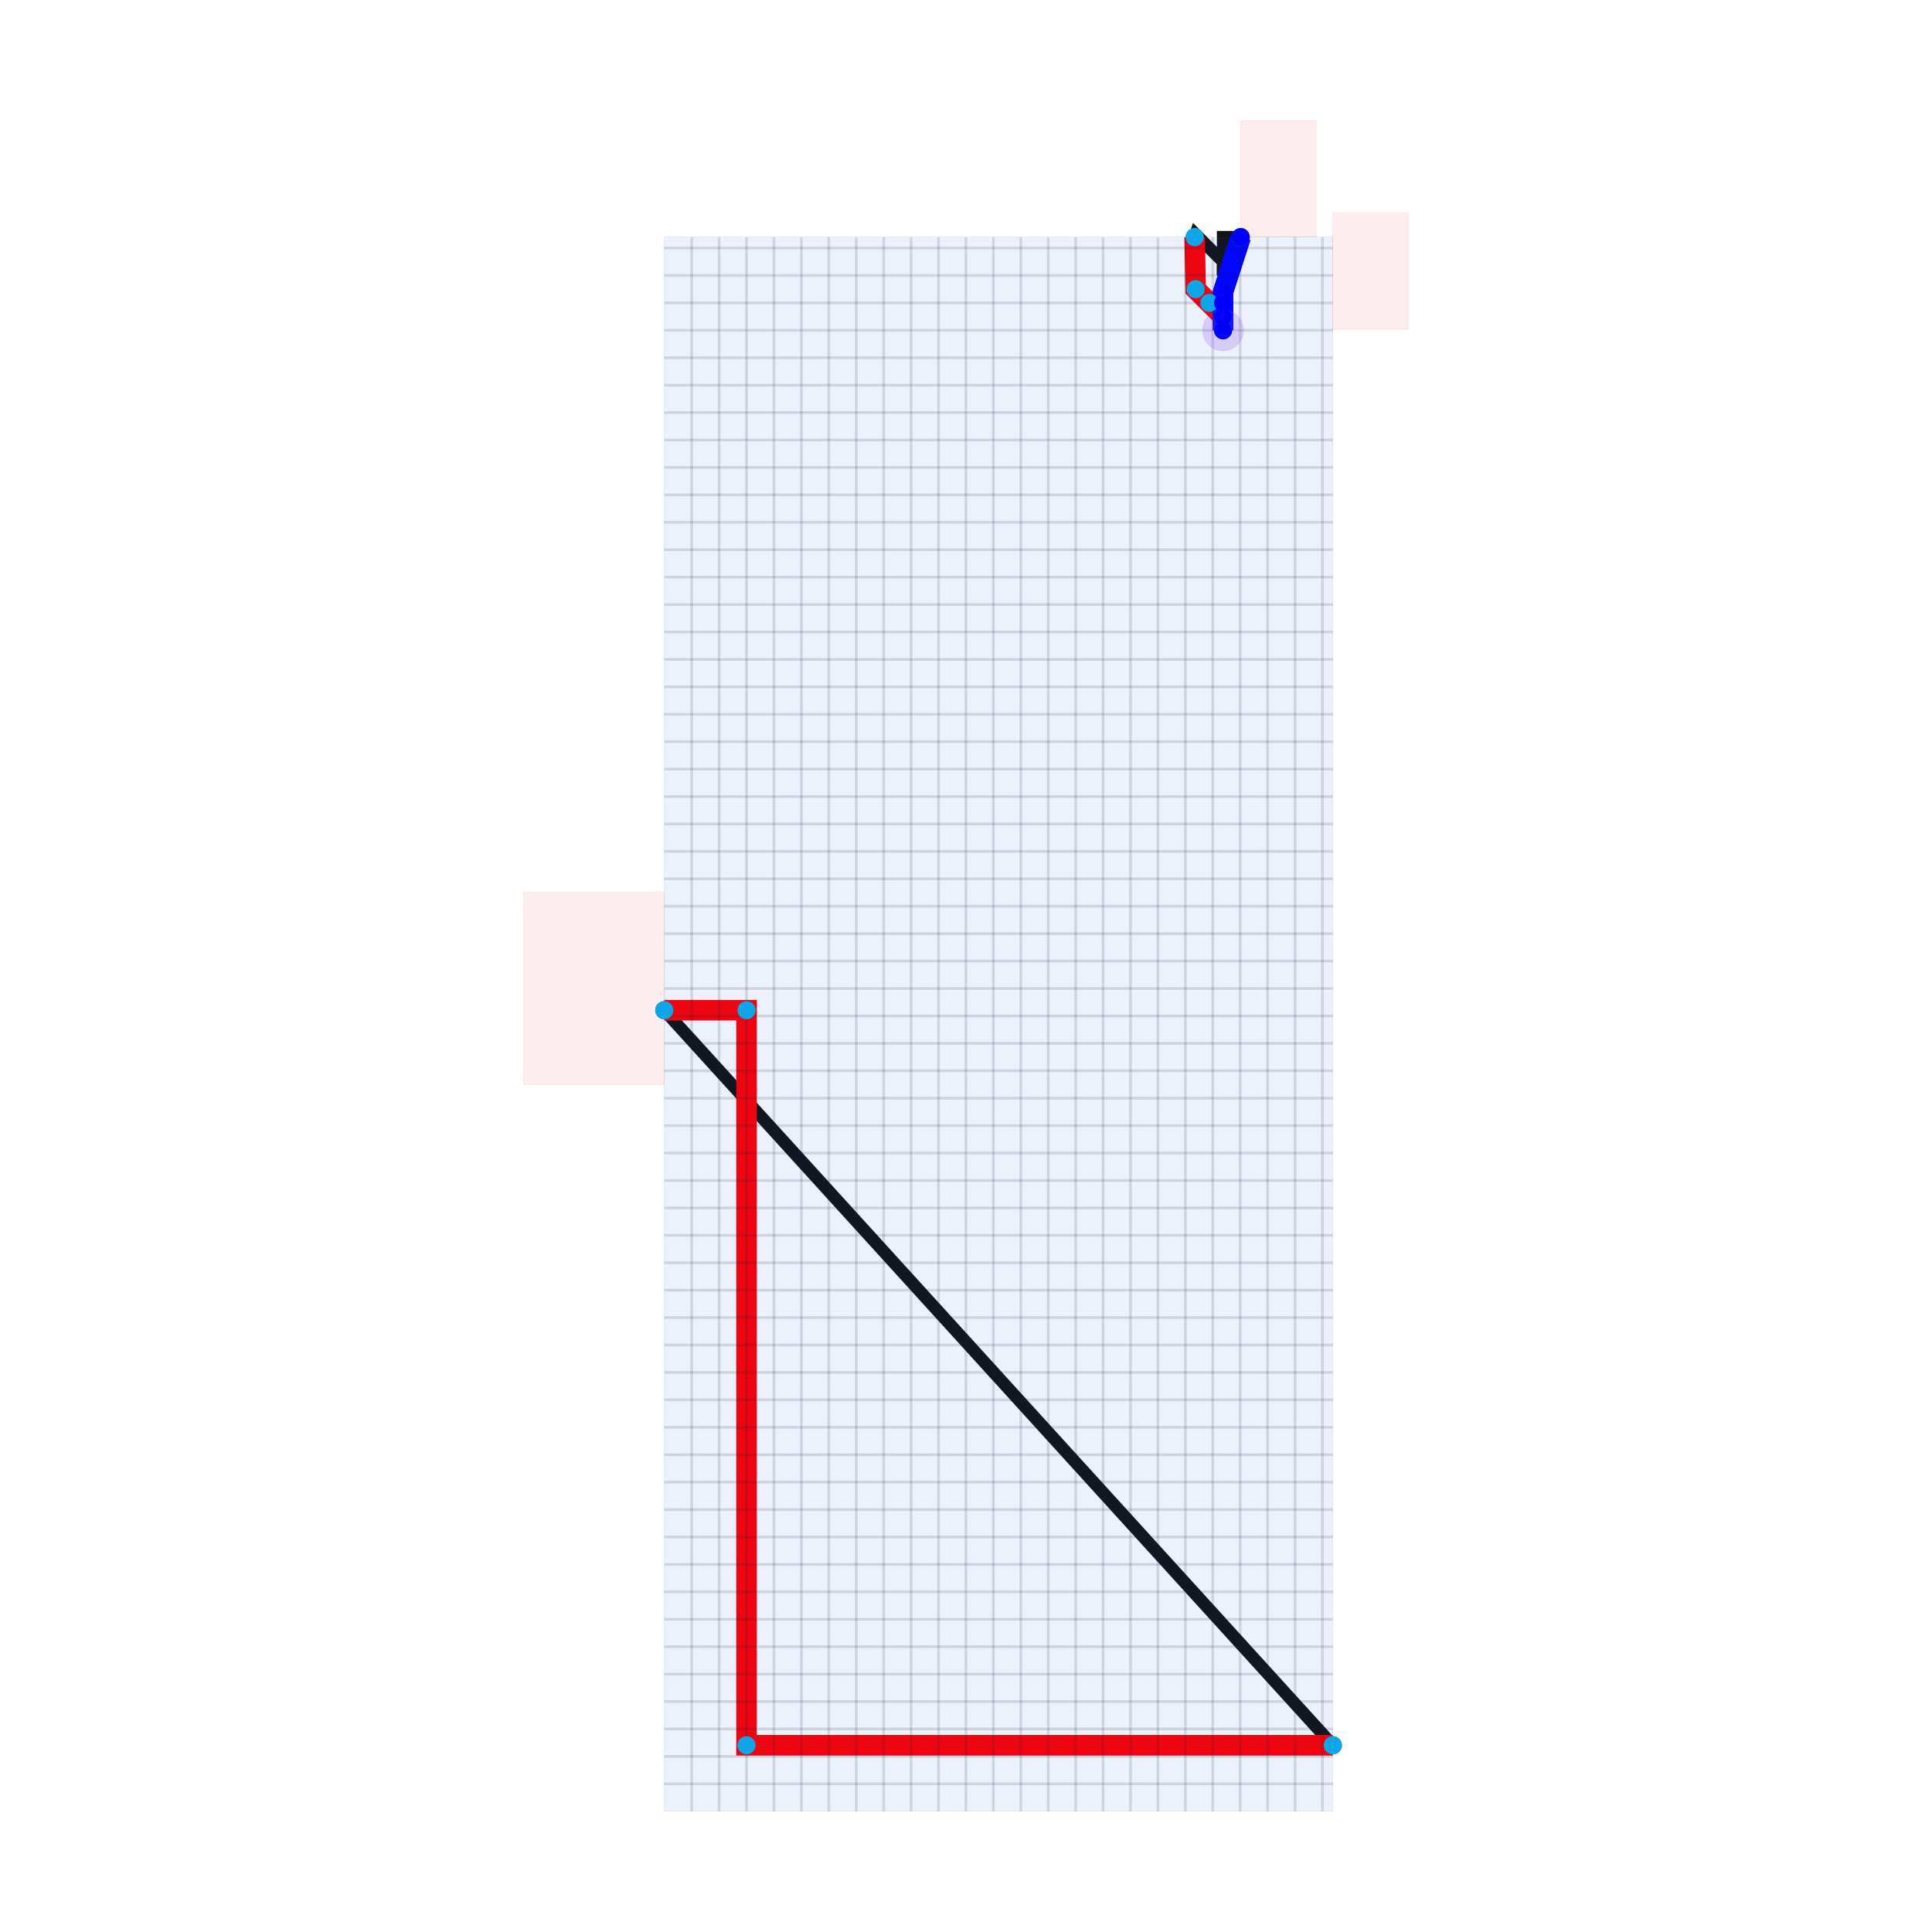
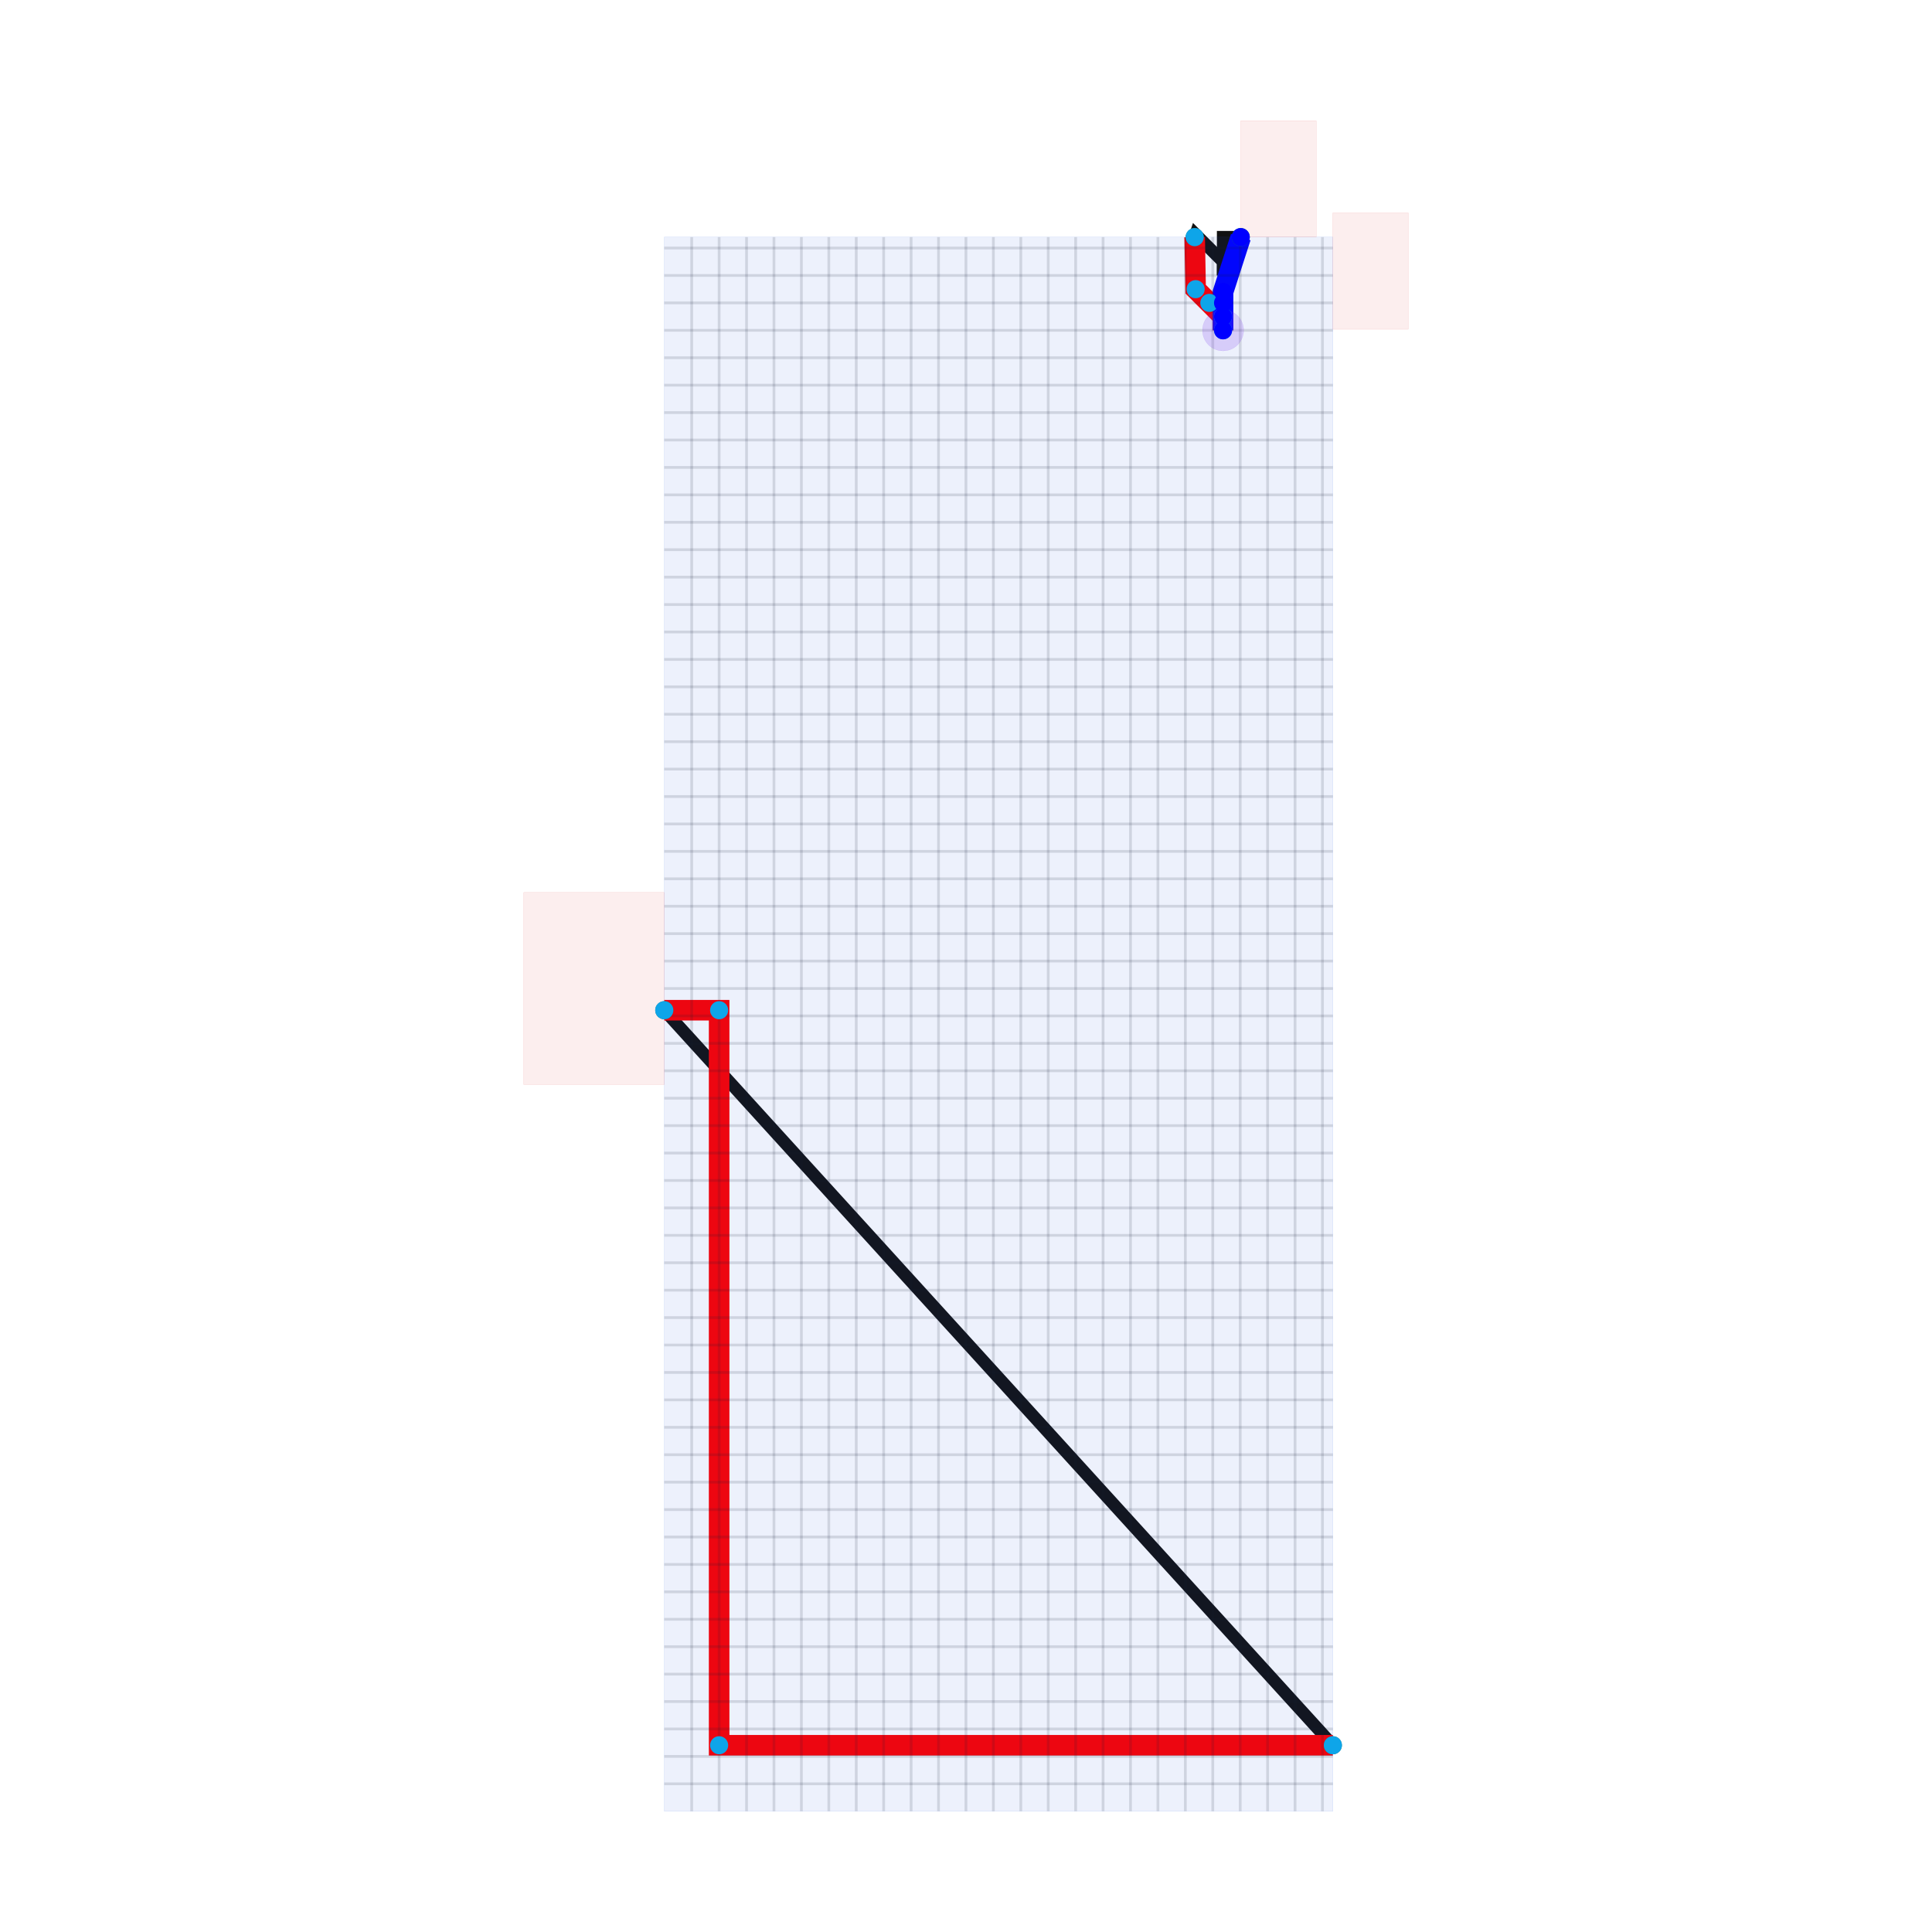
<svg xmlns="http://www.w3.org/2000/svg" width="640" height="640" viewBox="0 0 640 640">
  <rect width="100%" height="100%" fill="white" />
  <g>
    <polyline data-points="-15.706891231902759,-13.520279579551076 -15.700000000000001,-13.5 -15.600000000000001,-13.6 -15.500000000000002,-13.7 -15.500000000000002,-13.799999999999999" data-type="line" data-label="original:source_net_9_mst1" points="395.756,78.544 396.069,77.622 400.611,82.165 405.154,86.707 405.154,91.25" fill="none" stroke="#111111" stroke-width="4.088" />
  </g>
  <g>
    <polyline data-points="-15.500000000000002,-13.799999999999999 -15.500000000000002,-13.799999999999999 -15.500000000000002,-13.7 -15.500000000000002,-13.6 -15.500000000000002,-13.520279579551074 -15.371015510839149,-13.520279579551076" data-type="line" data-label="original:source_net_9_mst1" points="405.154,91.25 405.154,91.25 405.154,86.707 405.154,82.165 405.154,78.544 411.013,78.544" fill="none" stroke="#111111" stroke-width="4.088" />
  </g>
  <g>
    <polyline data-points="-19.575,-19.15833333333333 -14.69926406871193,-24.51875" data-type="line" data-label="original:source_net_9_mst0" points="220.05,334.647 441.526,578.14" fill="none" stroke="#111111" stroke-width="4.088" />
  </g>
  <g>
    <polyline data-points="-15.706891231902759,-13.520279579551076 -15.700000000000001,-13.9 -15.600000000000001,-14 -15.500000000000002,-14.1 -15.500000000000002,-14.2" data-type="line" data-label="source_net_9_mst1" points="395.756,78.544 396.069,95.792 400.611,100.335 405.154,104.877 405.154,109.419" fill="none" stroke="#FF0000" stroke-width="6.814" />
  </g>
  <g>
    <polyline data-points="-15.500000000000002,-14.2 -15.500000000000002,-14.2 -15.500000000000002,-14.1 -15.500000000000002,-14 -15.500000000000002,-13.920279579551075 -15.371015510839149,-13.520279579551076" data-type="line" data-label="source_net_9_mst1" points="405.154,109.419 405.154,109.419 405.154,104.877 405.154,100.335 405.154,96.713 411.013,78.544" fill="none" stroke="#0000FF" stroke-width="6.814" />
  </g>
  <g>
-     <polyline data-points="-19.575,-19.15833333333333 -18.975,-19.15833333333333 -18.975,-24.51875 -14.69926406871193,-24.51875" data-type="line" data-label="source_net_9_mst0" points="220.05,334.647 247.305,334.647 247.305,578.14 441.526,578.14" fill="none" stroke="#FF0000" stroke-width="6.814" />
+     <polyline data-points="-19.575,-19.15833333333333 -19.175,-19.15833333333333 -19.175,-24.51875 -14.69926406871193,-24.51875" data-type="line" data-label="source_net_9_mst0" points="220.05,334.647 238.22,334.647 238.22,578.14 441.526,578.14" fill="none" stroke="#FF0000" stroke-width="6.814" />
  </g>
  <g>
    <polyline data-points="-19.375,-25 -19.375,-13.520279579551074" data-type="line" data-label="grid:v" points="229.135,600 229.135,78.544" fill="none" stroke="rgba(15, 23, 42, 0.14)" stroke-width="0.908" />
  </g>
  <g>
    <polyline data-points="-19.175,-25 -19.175,-13.520279579551074" data-type="line" data-label="grid:v" points="238.22,600 238.22,78.544" fill="none" stroke="rgba(15, 23, 42, 0.14)" stroke-width="0.908" />
  </g>
  <g>
    <polyline data-points="-18.975,-25 -18.975,-13.520279579551074" data-type="line" data-label="grid:v" points="247.305,600 247.305,78.544" fill="none" stroke="rgba(15, 23, 42, 0.14)" stroke-width="0.908" />
  </g>
  <g>
    <polyline data-points="-18.775000000000002,-25 -18.775000000000002,-13.520279579551074" data-type="line" data-label="grid:v" points="256.389,600 256.389,78.544" fill="none" stroke="rgba(15, 23, 42, 0.14)" stroke-width="0.908" />
  </g>
  <g>
    <polyline data-points="-18.575000000000003,-25 -18.575000000000003,-13.520279579551074" data-type="line" data-label="grid:v" points="265.474,600 265.474,78.544" fill="none" stroke="rgba(15, 23, 42, 0.14)" stroke-width="0.908" />
  </g>
  <g>
    <polyline data-points="-18.375000000000004,-25 -18.375000000000004,-13.520279579551074" data-type="line" data-label="grid:v" points="274.559,600 274.559,78.544" fill="none" stroke="rgba(15, 23, 42, 0.14)" stroke-width="0.908" />
  </g>
  <g>
    <polyline data-points="-18.175000000000004,-25 -18.175000000000004,-13.520279579551074" data-type="line" data-label="grid:v" points="283.644,600 283.644,78.544" fill="none" stroke="rgba(15, 23, 42, 0.14)" stroke-width="0.908" />
  </g>
  <g>
    <polyline data-points="-17.975000000000005,-25 -17.975000000000005,-13.520279579551074" data-type="line" data-label="grid:v" points="292.729,600 292.729,78.544" fill="none" stroke="rgba(15, 23, 42, 0.14)" stroke-width="0.908" />
  </g>
  <g>
    <polyline data-points="-17.775000000000006,-25 -17.775000000000006,-13.520279579551074" data-type="line" data-label="grid:v" points="301.814,600 301.814,78.544" fill="none" stroke="rgba(15, 23, 42, 0.14)" stroke-width="0.908" />
  </g>
  <g>
    <polyline data-points="-17.575000000000006,-25 -17.575000000000006,-13.520279579551074" data-type="line" data-label="grid:v" points="310.898,600 310.898,78.544" fill="none" stroke="rgba(15, 23, 42, 0.14)" stroke-width="0.908" />
  </g>
  <g>
    <polyline data-points="-17.375000000000007,-25 -17.375000000000007,-13.520279579551074" data-type="line" data-label="grid:v" points="319.983,600 319.983,78.544" fill="none" stroke="rgba(15, 23, 42, 0.14)" stroke-width="0.908" />
  </g>
  <g>
    <polyline data-points="-17.175000000000008,-25 -17.175000000000008,-13.520279579551074" data-type="line" data-label="grid:v" points="329.068,600 329.068,78.544" fill="none" stroke="rgba(15, 23, 42, 0.14)" stroke-width="0.908" />
  </g>
  <g>
    <polyline data-points="-16.97500000000001,-25 -16.97500000000001,-13.520279579551074" data-type="line" data-label="grid:v" points="338.153,600 338.153,78.544" fill="none" stroke="rgba(15, 23, 42, 0.14)" stroke-width="0.908" />
  </g>
  <g>
    <polyline data-points="-16.77500000000001,-25 -16.77500000000001,-13.520279579551074" data-type="line" data-label="grid:v" points="347.238,600 347.238,78.544" fill="none" stroke="rgba(15, 23, 42, 0.14)" stroke-width="0.908" />
  </g>
  <g>
    <polyline data-points="-16.57500000000001,-25 -16.57500000000001,-13.520279579551074" data-type="line" data-label="grid:v" points="356.323,600 356.323,78.544" fill="none" stroke="rgba(15, 23, 42, 0.14)" stroke-width="0.908" />
  </g>
  <g>
    <polyline data-points="-16.37500000000001,-25 -16.37500000000001,-13.520279579551074" data-type="line" data-label="grid:v" points="365.407,600 365.407,78.544" fill="none" stroke="rgba(15, 23, 42, 0.14)" stroke-width="0.908" />
  </g>
  <g>
    <polyline data-points="-16.17500000000001,-25 -16.17500000000001,-13.520279579551074" data-type="line" data-label="grid:v" points="374.492,600 374.492,78.544" fill="none" stroke="rgba(15, 23, 42, 0.14)" stroke-width="0.908" />
  </g>
  <g>
    <polyline data-points="-15.975000000000012,-25 -15.975000000000012,-13.520279579551074" data-type="line" data-label="grid:v" points="383.577,600 383.577,78.544" fill="none" stroke="rgba(15, 23, 42, 0.14)" stroke-width="0.908" />
  </g>
  <g>
    <polyline data-points="-15.775000000000013,-25 -15.775000000000013,-13.520279579551074" data-type="line" data-label="grid:v" points="392.662,600 392.662,78.544" fill="none" stroke="rgba(15, 23, 42, 0.14)" stroke-width="0.908" />
  </g>
  <g>
    <polyline data-points="-15.575000000000014,-25 -15.575000000000014,-13.520279579551074" data-type="line" data-label="grid:v" points="401.747,600 401.747,78.544" fill="none" stroke="rgba(15, 23, 42, 0.14)" stroke-width="0.908" />
  </g>
  <g>
    <polyline data-points="-15.375000000000014,-25 -15.375000000000014,-13.520279579551074" data-type="line" data-label="grid:v" points="410.832,600 410.832,78.544" fill="none" stroke="rgba(15, 23, 42, 0.14)" stroke-width="0.908" />
  </g>
  <g>
    <polyline data-points="-15.175000000000015,-25 -15.175000000000015,-13.520279579551074" data-type="line" data-label="grid:v" points="419.916,600 419.916,78.544" fill="none" stroke="rgba(15, 23, 42, 0.14)" stroke-width="0.908" />
  </g>
  <g>
    <polyline data-points="-14.975000000000016,-25 -14.975000000000016,-13.520279579551074" data-type="line" data-label="grid:v" points="429.001,600 429.001,78.544" fill="none" stroke="rgba(15, 23, 42, 0.14)" stroke-width="0.908" />
  </g>
  <g>
    <polyline data-points="-14.775000000000016,-25 -14.775000000000016,-13.520279579551074" data-type="line" data-label="grid:v" points="438.086,600 438.086,78.544" fill="none" stroke="rgba(15, 23, 42, 0.14)" stroke-width="0.908" />
  </g>
  <g>
    <polyline data-points="-19.575,-24.8 -14.69926406871193,-24.8" data-type="line" data-label="grid:h" points="220.05,590.915 441.526,590.915" fill="none" stroke="rgba(15, 23, 42, 0.14)" stroke-width="0.908" />
  </g>
  <g>
    <polyline data-points="-19.575,-24.6 -14.69926406871193,-24.6" data-type="line" data-label="grid:h" points="220.05,581.83 441.526,581.83" fill="none" stroke="rgba(15, 23, 42, 0.14)" stroke-width="0.908" />
  </g>
  <g>
    <polyline data-points="-19.575,-24.400000000000002 -14.69926406871193,-24.400000000000002" data-type="line" data-label="grid:h" points="220.05,572.746 441.526,572.746" fill="none" stroke="rgba(15, 23, 42, 0.14)" stroke-width="0.908" />
  </g>
  <g>
    <polyline data-points="-19.575,-24.200000000000003 -14.69926406871193,-24.200000000000003" data-type="line" data-label="grid:h" points="220.05,563.661 441.526,563.661" fill="none" stroke="rgba(15, 23, 42, 0.14)" stroke-width="0.908" />
  </g>
  <g>
    <polyline data-points="-19.575,-24.000000000000004 -14.69926406871193,-24.000000000000004" data-type="line" data-label="grid:h" points="220.05,554.576 441.526,554.576" fill="none" stroke="rgba(15, 23, 42, 0.14)" stroke-width="0.908" />
  </g>
  <g>
    <polyline data-points="-19.575,-23.800000000000004 -14.69926406871193,-23.800000000000004" data-type="line" data-label="grid:h" points="220.05,545.491 441.526,545.491" fill="none" stroke="rgba(15, 23, 42, 0.14)" stroke-width="0.908" />
  </g>
  <g>
    <polyline data-points="-19.575,-23.600000000000005 -14.69926406871193,-23.600000000000005" data-type="line" data-label="grid:h" points="220.05,536.406 441.526,536.406" fill="none" stroke="rgba(15, 23, 42, 0.14)" stroke-width="0.908" />
  </g>
  <g>
    <polyline data-points="-19.575,-23.400000000000006 -14.69926406871193,-23.400000000000006" data-type="line" data-label="grid:h" points="220.05,527.321 441.526,527.321" fill="none" stroke="rgba(15, 23, 42, 0.14)" stroke-width="0.908" />
  </g>
  <g>
    <polyline data-points="-19.575,-23.200000000000006 -14.69926406871193,-23.200000000000006" data-type="line" data-label="grid:h" points="220.05,518.237 441.526,518.237" fill="none" stroke="rgba(15, 23, 42, 0.14)" stroke-width="0.908" />
  </g>
  <g>
    <polyline data-points="-19.575,-23.000000000000007 -14.69926406871193,-23.000000000000007" data-type="line" data-label="grid:h" points="220.05,509.152 441.526,509.152" fill="none" stroke="rgba(15, 23, 42, 0.14)" stroke-width="0.908" />
  </g>
  <g>
    <polyline data-points="-19.575,-22.800000000000008 -14.69926406871193,-22.800000000000008" data-type="line" data-label="grid:h" points="220.05,500.067 441.526,500.067" fill="none" stroke="rgba(15, 23, 42, 0.14)" stroke-width="0.908" />
  </g>
  <g>
    <polyline data-points="-19.575,-22.60000000000001 -14.69926406871193,-22.60000000000001" data-type="line" data-label="grid:h" points="220.05,490.982 441.526,490.982" fill="none" stroke="rgba(15, 23, 42, 0.14)" stroke-width="0.908" />
  </g>
  <g>
    <polyline data-points="-19.575,-22.40000000000001 -14.69926406871193,-22.40000000000001" data-type="line" data-label="grid:h" points="220.05,481.897 441.526,481.897" fill="none" stroke="rgba(15, 23, 42, 0.14)" stroke-width="0.908" />
  </g>
  <g>
    <polyline data-points="-19.575,-22.20000000000001 -14.69926406871193,-22.20000000000001" data-type="line" data-label="grid:h" points="220.05,472.812 441.526,472.812" fill="none" stroke="rgba(15, 23, 42, 0.14)" stroke-width="0.908" />
  </g>
  <g>
    <polyline data-points="-19.575,-22.00000000000001 -14.69926406871193,-22.00000000000001" data-type="line" data-label="grid:h" points="220.05,463.728 441.526,463.728" fill="none" stroke="rgba(15, 23, 42, 0.14)" stroke-width="0.908" />
  </g>
  <g>
    <polyline data-points="-19.575,-21.80000000000001 -14.69926406871193,-21.80000000000001" data-type="line" data-label="grid:h" points="220.05,454.643 441.526,454.643" fill="none" stroke="rgba(15, 23, 42, 0.14)" stroke-width="0.908" />
  </g>
  <g>
    <polyline data-points="-19.575,-21.600000000000012 -14.69926406871193,-21.600000000000012" data-type="line" data-label="grid:h" points="220.05,445.558 441.526,445.558" fill="none" stroke="rgba(15, 23, 42, 0.14)" stroke-width="0.908" />
  </g>
  <g>
    <polyline data-points="-19.575,-21.400000000000013 -14.69926406871193,-21.400000000000013" data-type="line" data-label="grid:h" points="220.05,436.473 441.526,436.473" fill="none" stroke="rgba(15, 23, 42, 0.14)" stroke-width="0.908" />
  </g>
  <g>
    <polyline data-points="-19.575,-21.200000000000014 -14.69926406871193,-21.200000000000014" data-type="line" data-label="grid:h" points="220.05,427.388 441.526,427.388" fill="none" stroke="rgba(15, 23, 42, 0.14)" stroke-width="0.908" />
  </g>
  <g>
    <polyline data-points="-19.575,-21.000000000000014 -14.69926406871193,-21.000000000000014" data-type="line" data-label="grid:h" points="220.05,418.303 441.526,418.303" fill="none" stroke="rgba(15, 23, 42, 0.14)" stroke-width="0.908" />
  </g>
  <g>
    <polyline data-points="-19.575,-20.800000000000015 -14.69926406871193,-20.800000000000015" data-type="line" data-label="grid:h" points="220.05,409.219 441.526,409.219" fill="none" stroke="rgba(15, 23, 42, 0.14)" stroke-width="0.908" />
  </g>
  <g>
    <polyline data-points="-19.575,-20.600000000000016 -14.69926406871193,-20.600000000000016" data-type="line" data-label="grid:h" points="220.05,400.134 441.526,400.134" fill="none" stroke="rgba(15, 23, 42, 0.14)" stroke-width="0.908" />
  </g>
  <g>
    <polyline data-points="-19.575,-20.400000000000016 -14.69926406871193,-20.400000000000016" data-type="line" data-label="grid:h" points="220.05,391.049 441.526,391.049" fill="none" stroke="rgba(15, 23, 42, 0.14)" stroke-width="0.908" />
  </g>
  <g>
    <polyline data-points="-19.575,-20.200000000000017 -14.69926406871193,-20.200000000000017" data-type="line" data-label="grid:h" points="220.05,381.964 441.526,381.964" fill="none" stroke="rgba(15, 23, 42, 0.14)" stroke-width="0.908" />
  </g>
  <g>
    <polyline data-points="-19.575,-20.000000000000018 -14.69926406871193,-20.000000000000018" data-type="line" data-label="grid:h" points="220.05,372.879 441.526,372.879" fill="none" stroke="rgba(15, 23, 42, 0.14)" stroke-width="0.908" />
  </g>
  <g>
    <polyline data-points="-19.575,-19.80000000000002 -14.69926406871193,-19.80000000000002" data-type="line" data-label="grid:h" points="220.05,363.795 441.526,363.795" fill="none" stroke="rgba(15, 23, 42, 0.14)" stroke-width="0.908" />
  </g>
  <g>
    <polyline data-points="-19.575,-19.60000000000002 -14.69926406871193,-19.60000000000002" data-type="line" data-label="grid:h" points="220.05,354.71 441.526,354.71" fill="none" stroke="rgba(15, 23, 42, 0.14)" stroke-width="0.908" />
  </g>
  <g>
    <polyline data-points="-19.575,-19.40000000000002 -14.69926406871193,-19.40000000000002" data-type="line" data-label="grid:h" points="220.05,345.625 441.526,345.625" fill="none" stroke="rgba(15, 23, 42, 0.14)" stroke-width="0.908" />
  </g>
  <g>
    <polyline data-points="-19.575,-19.20000000000002 -14.69926406871193,-19.20000000000002" data-type="line" data-label="grid:h" points="220.05,336.54 441.526,336.54" fill="none" stroke="rgba(15, 23, 42, 0.14)" stroke-width="0.908" />
  </g>
  <g>
    <polyline data-points="-19.575,-19.00000000000002 -14.69926406871193,-19.00000000000002" data-type="line" data-label="grid:h" points="220.05,327.455 441.526,327.455" fill="none" stroke="rgba(15, 23, 42, 0.14)" stroke-width="0.908" />
  </g>
  <g>
    <polyline data-points="-19.575,-18.800000000000022 -14.69926406871193,-18.800000000000022" data-type="line" data-label="grid:h" points="220.05,318.37 441.526,318.37" fill="none" stroke="rgba(15, 23, 42, 0.14)" stroke-width="0.908" />
  </g>
  <g>
    <polyline data-points="-19.575,-18.600000000000023 -14.69926406871193,-18.600000000000023" data-type="line" data-label="grid:h" points="220.05,309.286 441.526,309.286" fill="none" stroke="rgba(15, 23, 42, 0.14)" stroke-width="0.908" />
  </g>
  <g>
    <polyline data-points="-19.575,-18.400000000000023 -14.69926406871193,-18.400000000000023" data-type="line" data-label="grid:h" points="220.05,300.201 441.526,300.201" fill="none" stroke="rgba(15, 23, 42, 0.14)" stroke-width="0.908" />
  </g>
  <g>
    <polyline data-points="-19.575,-18.200000000000024 -14.69926406871193,-18.200000000000024" data-type="line" data-label="grid:h" points="220.05,291.116 441.526,291.116" fill="none" stroke="rgba(15, 23, 42, 0.14)" stroke-width="0.908" />
  </g>
  <g>
    <polyline data-points="-19.575,-18.000000000000025 -14.69926406871193,-18.000000000000025" data-type="line" data-label="grid:h" points="220.05,282.031 441.526,282.031" fill="none" stroke="rgba(15, 23, 42, 0.14)" stroke-width="0.908" />
  </g>
  <g>
    <polyline data-points="-19.575,-17.800000000000026 -14.69926406871193,-17.800000000000026" data-type="line" data-label="grid:h" points="220.05,272.946 441.526,272.946" fill="none" stroke="rgba(15, 23, 42, 0.14)" stroke-width="0.908" />
  </g>
  <g>
    <polyline data-points="-19.575,-17.600000000000026 -14.69926406871193,-17.600000000000026" data-type="line" data-label="grid:h" points="220.05,263.861 441.526,263.861" fill="none" stroke="rgba(15, 23, 42, 0.14)" stroke-width="0.908" />
  </g>
  <g>
    <polyline data-points="-19.575,-17.400000000000027 -14.69926406871193,-17.400000000000027" data-type="line" data-label="grid:h" points="220.05,254.777 441.526,254.777" fill="none" stroke="rgba(15, 23, 42, 0.14)" stroke-width="0.908" />
  </g>
  <g>
    <polyline data-points="-19.575,-17.200000000000028 -14.69926406871193,-17.200000000000028" data-type="line" data-label="grid:h" points="220.05,245.692 441.526,245.692" fill="none" stroke="rgba(15, 23, 42, 0.14)" stroke-width="0.908" />
  </g>
  <g>
    <polyline data-points="-19.575,-17.00000000000003 -14.69926406871193,-17.00000000000003" data-type="line" data-label="grid:h" points="220.05,236.607 441.526,236.607" fill="none" stroke="rgba(15, 23, 42, 0.14)" stroke-width="0.908" />
  </g>
  <g>
    <polyline data-points="-19.575,-16.80000000000003 -14.69926406871193,-16.80000000000003" data-type="line" data-label="grid:h" points="220.05,227.522 441.526,227.522" fill="none" stroke="rgba(15, 23, 42, 0.14)" stroke-width="0.908" />
  </g>
  <g>
    <polyline data-points="-19.575,-16.60000000000003 -14.69926406871193,-16.60000000000003" data-type="line" data-label="grid:h" points="220.05,218.437 441.526,218.437" fill="none" stroke="rgba(15, 23, 42, 0.14)" stroke-width="0.908" />
  </g>
  <g>
    <polyline data-points="-19.575,-16.40000000000003 -14.69926406871193,-16.40000000000003" data-type="line" data-label="grid:h" points="220.05,209.352 441.526,209.352" fill="none" stroke="rgba(15, 23, 42, 0.14)" stroke-width="0.908" />
  </g>
  <g>
    <polyline data-points="-19.575,-16.20000000000003 -14.69926406871193,-16.20000000000003" data-type="line" data-label="grid:h" points="220.05,200.268 441.526,200.268" fill="none" stroke="rgba(15, 23, 42, 0.14)" stroke-width="0.908" />
  </g>
  <g>
    <polyline data-points="-19.575,-16.000000000000032 -14.69926406871193,-16.000000000000032" data-type="line" data-label="grid:h" points="220.05,191.183 441.526,191.183" fill="none" stroke="rgba(15, 23, 42, 0.14)" stroke-width="0.908" />
  </g>
  <g>
    <polyline data-points="-19.575,-15.800000000000033 -14.69926406871193,-15.800000000000033" data-type="line" data-label="grid:h" points="220.05,182.098 441.526,182.098" fill="none" stroke="rgba(15, 23, 42, 0.14)" stroke-width="0.908" />
  </g>
  <g>
    <polyline data-points="-19.575,-15.600000000000033 -14.69926406871193,-15.600000000000033" data-type="line" data-label="grid:h" points="220.05,173.013 441.526,173.013" fill="none" stroke="rgba(15, 23, 42, 0.14)" stroke-width="0.908" />
  </g>
  <g>
    <polyline data-points="-19.575,-15.400000000000034 -14.69926406871193,-15.400000000000034" data-type="line" data-label="grid:h" points="220.05,163.928 441.526,163.928" fill="none" stroke="rgba(15, 23, 42, 0.14)" stroke-width="0.908" />
  </g>
  <g>
    <polyline data-points="-19.575,-15.200000000000035 -14.69926406871193,-15.200000000000035" data-type="line" data-label="grid:h" points="220.05,154.843 441.526,154.843" fill="none" stroke="rgba(15, 23, 42, 0.14)" stroke-width="0.908" />
  </g>
  <g>
    <polyline data-points="-19.575,-15.000000000000036 -14.69926406871193,-15.000000000000036" data-type="line" data-label="grid:h" points="220.05,145.759 441.526,145.759" fill="none" stroke="rgba(15, 23, 42, 0.14)" stroke-width="0.908" />
  </g>
  <g>
    <polyline data-points="-19.575,-14.800000000000036 -14.69926406871193,-14.800000000000036" data-type="line" data-label="grid:h" points="220.05,136.674 441.526,136.674" fill="none" stroke="rgba(15, 23, 42, 0.14)" stroke-width="0.908" />
  </g>
  <g>
    <polyline data-points="-19.575,-14.600000000000037 -14.69926406871193,-14.600000000000037" data-type="line" data-label="grid:h" points="220.05,127.589 441.526,127.589" fill="none" stroke="rgba(15, 23, 42, 0.14)" stroke-width="0.908" />
  </g>
  <g>
    <polyline data-points="-19.575,-14.400000000000038 -14.69926406871193,-14.400000000000038" data-type="line" data-label="grid:h" points="220.05,118.504 441.526,118.504" fill="none" stroke="rgba(15, 23, 42, 0.14)" stroke-width="0.908" />
  </g>
  <g>
    <polyline data-points="-19.575,-14.200000000000038 -14.69926406871193,-14.200000000000038" data-type="line" data-label="grid:h" points="220.05,109.419 441.526,109.419" fill="none" stroke="rgba(15, 23, 42, 0.14)" stroke-width="0.908" />
  </g>
  <g>
    <polyline data-points="-19.575,-14.000000000000039 -14.69926406871193,-14.000000000000039" data-type="line" data-label="grid:h" points="220.05,100.335 441.526,100.335" fill="none" stroke="rgba(15, 23, 42, 0.14)" stroke-width="0.908" />
  </g>
  <g>
    <polyline data-points="-19.575,-13.80000000000004 -14.69926406871193,-13.80000000000004" data-type="line" data-label="grid:h" points="220.05,91.25 441.526,91.25" fill="none" stroke="rgba(15, 23, 42, 0.14)" stroke-width="0.908" />
  </g>
  <g>
    <polyline data-points="-19.575,-13.60000000000004 -14.69926406871193,-13.60000000000004" data-type="line" data-label="grid:h" points="220.05,82.165 441.526,82.165" fill="none" stroke="rgba(15, 23, 42, 0.14)" stroke-width="0.908" />
  </g>
  <g>
    <rect data-type="rect" data-label="cmn_5" data-x="-17.137132034355965" data-y="-19.260139789775536" x="220.05" y="78.544" width="221.476" height="521.456" fill="rgba(29, 78, 216, 0.08)" stroke="#1d4ed8" stroke-width="0.022" />
  </g>
  <g>
    <rect data-type="rect" data-label="obstacle:rect:0" data-x="-15.096015510839148" data-y="-13.096015510839148" x="411.013" y="40" width="24.983" height="38.544" fill="rgba(220, 38, 38, 0.08)" stroke="#dc2626" stroke-width="0.022" />
  </g>
  <g>
    <rect data-type="rect" data-label="obstacle:rect:1" data-x="-20.0875" data-y="-19" x="173.49" y="295.658" width="46.56" height="63.594" fill="rgba(220, 38, 38, 0.08)" stroke="#dc2626" stroke-width="0.022" />
  </g>
  <g>
    <rect data-type="rect" data-label="obstacle:rect:2" data-x="-14.424264068711928" data-y="-13.767766952966369" x="441.526" y="70.514" width="24.983" height="38.544" fill="rgba(220, 38, 38, 0.08)" stroke="#dc2626" stroke-width="0.022" />
  </g>
  <circle data-type="circle" data-label="" data-x="-15.500000000000002" data-y="-14.2" cx="405.154" cy="109.419" r="6.814" fill="rgba(124, 58, 237, 0.2)" stroke="#7c3aed" stroke-width="0.022" />
  <g>
    <circle data-type="point" data-label="source_net_9_mst0" data-x="-19.575" data-y="-19.15833333333333" cx="220.05" cy="334.647" r="3" fill="#0f766e" />
  </g>
  <g>
    <circle data-type="point" data-label="source_net_9_mst0" data-x="-14.69926406871193" data-y="-24.51875" cx="441.526" cy="578.14" r="3" fill="#0f766e" />
  </g>
  <g>
    <circle data-type="point" data-label="source_net_9_mst1" data-x="-15.706891231902759" data-y="-13.520279579551076" cx="395.756" cy="78.544" r="3" fill="#0f766e" />
  </g>
  <g>
    <circle data-type="point" data-label="source_net_9_mst1" data-x="-15.371015510839149" data-y="-13.520279579551076" cx="411.013" cy="78.544" r="3" fill="#0f766e" />
  </g>
  <g>
    <circle data-type="point" data-label="" data-x="-15.706891231902759" data-y="-13.520279579551076" cx="395.756" cy="78.544" r="3" fill="#0ea5e9" />
  </g>
  <g>
    <circle data-type="point" data-label="" data-x="-15.700000000000001" data-y="-13.9" cx="396.069" cy="95.792" r="3" fill="#0ea5e9" />
  </g>
  <g>
    <circle data-type="point" data-label="" data-x="-15.600000000000001" data-y="-14" cx="400.611" cy="100.335" r="3" fill="#0ea5e9" />
  </g>
  <g>
    <circle data-type="point" data-label="" data-x="-15.500000000000002" data-y="-14.1" cx="405.154" cy="104.877" r="3" fill="#0ea5e9" />
  </g>
  <g>
    <circle data-type="point" data-label="" data-x="-15.500000000000002" data-y="-14.2" cx="405.154" cy="109.419" r="3" fill="#0ea5e9" />
  </g>
  <g>
    <circle data-type="point" data-label="" data-x="-15.500000000000002" data-y="-14.2" cx="405.154" cy="109.419" r="3" fill="#0000FF" />
  </g>
  <g>
    <circle data-type="point" data-label="" data-x="-15.500000000000002" data-y="-14.1" cx="405.154" cy="104.877" r="3" fill="#0000FF" />
  </g>
  <g>
    <circle data-type="point" data-label="" data-x="-15.500000000000002" data-y="-14" cx="405.154" cy="100.335" r="3" fill="#0000FF" />
  </g>
  <g>
    <circle data-type="point" data-label="" data-x="-15.500000000000002" data-y="-13.920279579551075" cx="405.154" cy="96.713" r="3" fill="#0000FF" />
  </g>
  <g>
    <circle data-type="point" data-label="" data-x="-15.371015510839149" data-y="-13.520279579551076" cx="411.013" cy="78.544" r="3" fill="#0000FF" />
  </g>
  <g>
    <circle data-type="point" data-label="" data-x="-19.575" data-y="-19.15833333333333" cx="220.05" cy="334.647" r="3" fill="#0ea5e9" />
  </g>
  <g>
-     <circle data-type="point" data-label="" data-x="-18.975" data-y="-19.15833333333333" cx="247.305" cy="334.647" r="3" fill="#0ea5e9" />
-   </g>
-   <g>
-     <circle data-type="point" data-label="" data-x="-18.975" data-y="-24.51875" cx="247.305" cy="578.14" r="3" fill="#0ea5e9" />
+     <circle data-type="point" data-label="" data-x="-19.175" data-y="-19.15833333333333" cx="238.22" cy="334.647" r="3" fill="#0ea5e9" />
+   </g>
+   <g>
+     <circle data-type="point" data-label="" data-x="-19.175" data-y="-24.51875" cx="238.22" cy="578.14" r="3" fill="#0ea5e9" />
  </g>
  <g>
    <circle data-type="point" data-label="" data-x="-14.69926406871193" data-y="-24.51875" cx="441.526" cy="578.14" r="3" fill="#0ea5e9" />
  </g>
  <g id="crosshair" style="display: none">
    <line id="crosshair-h" y1="0" y2="640" stroke="#666" stroke-width="0.5" />
    <line id="crosshair-v" x1="0" x2="640" stroke="#666" stroke-width="0.5" />
    <text id="coordinates" font-family="monospace" font-size="12" fill="#666" />
  </g>
</svg>
